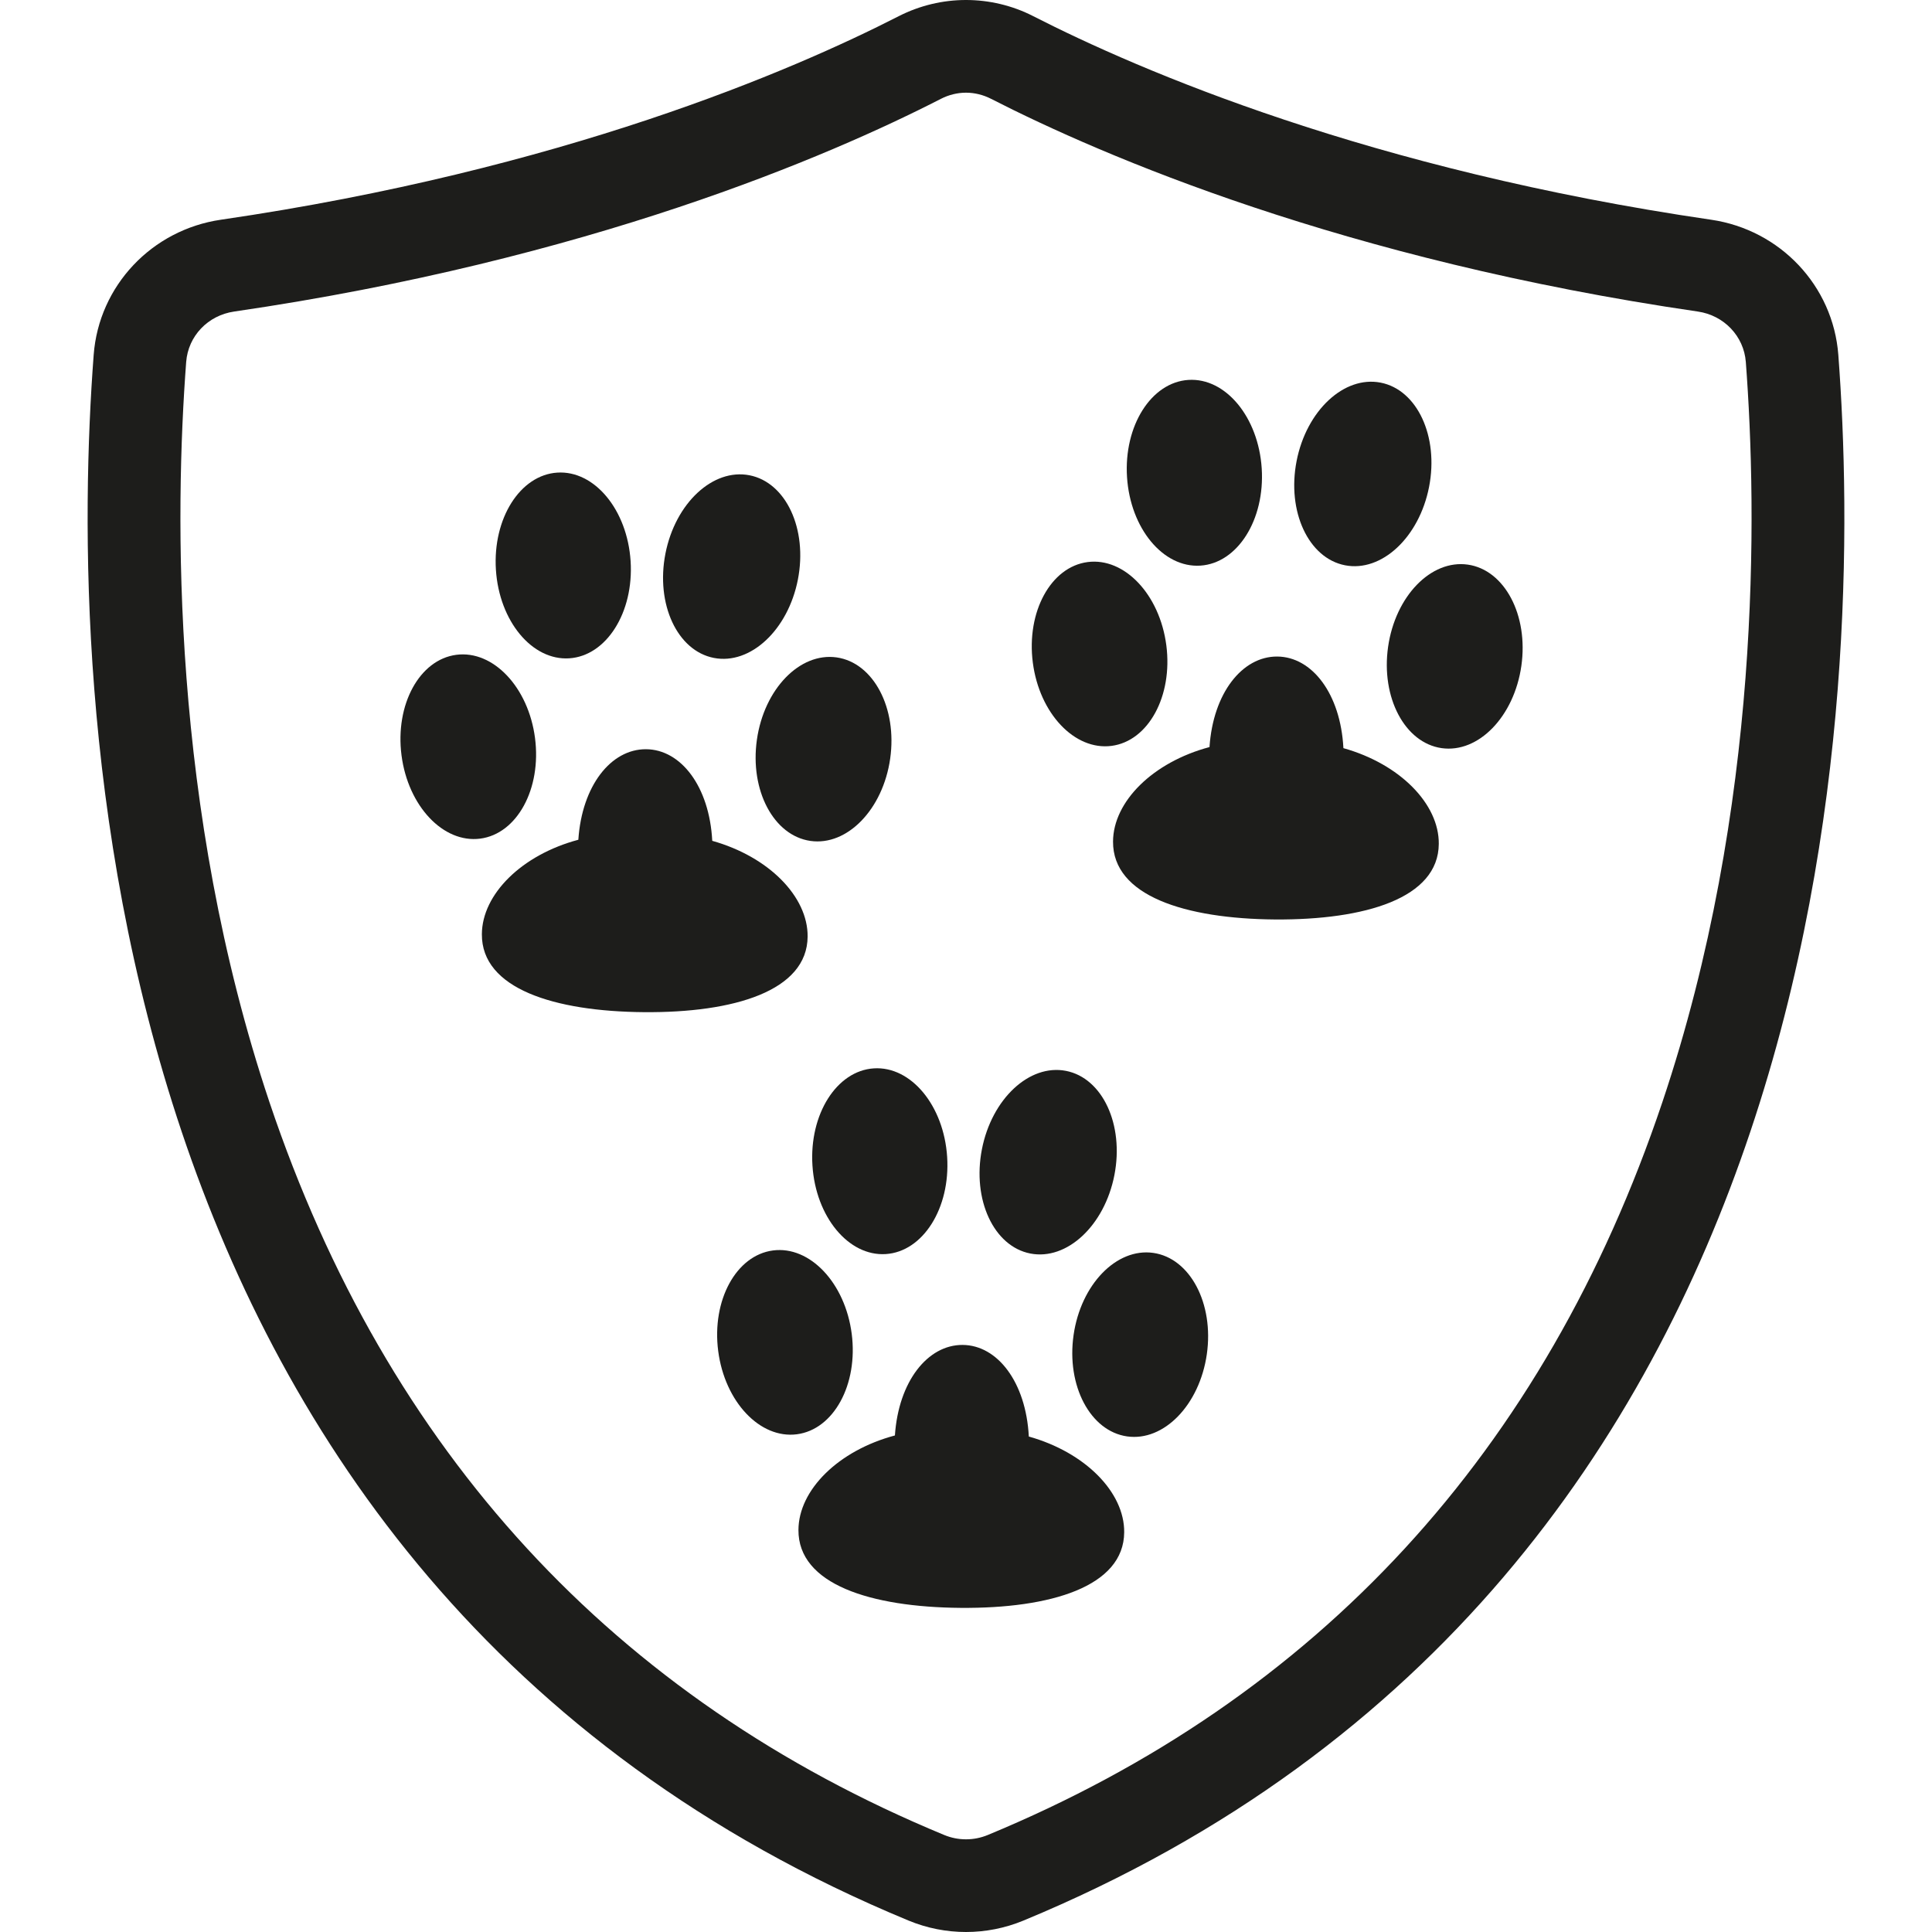
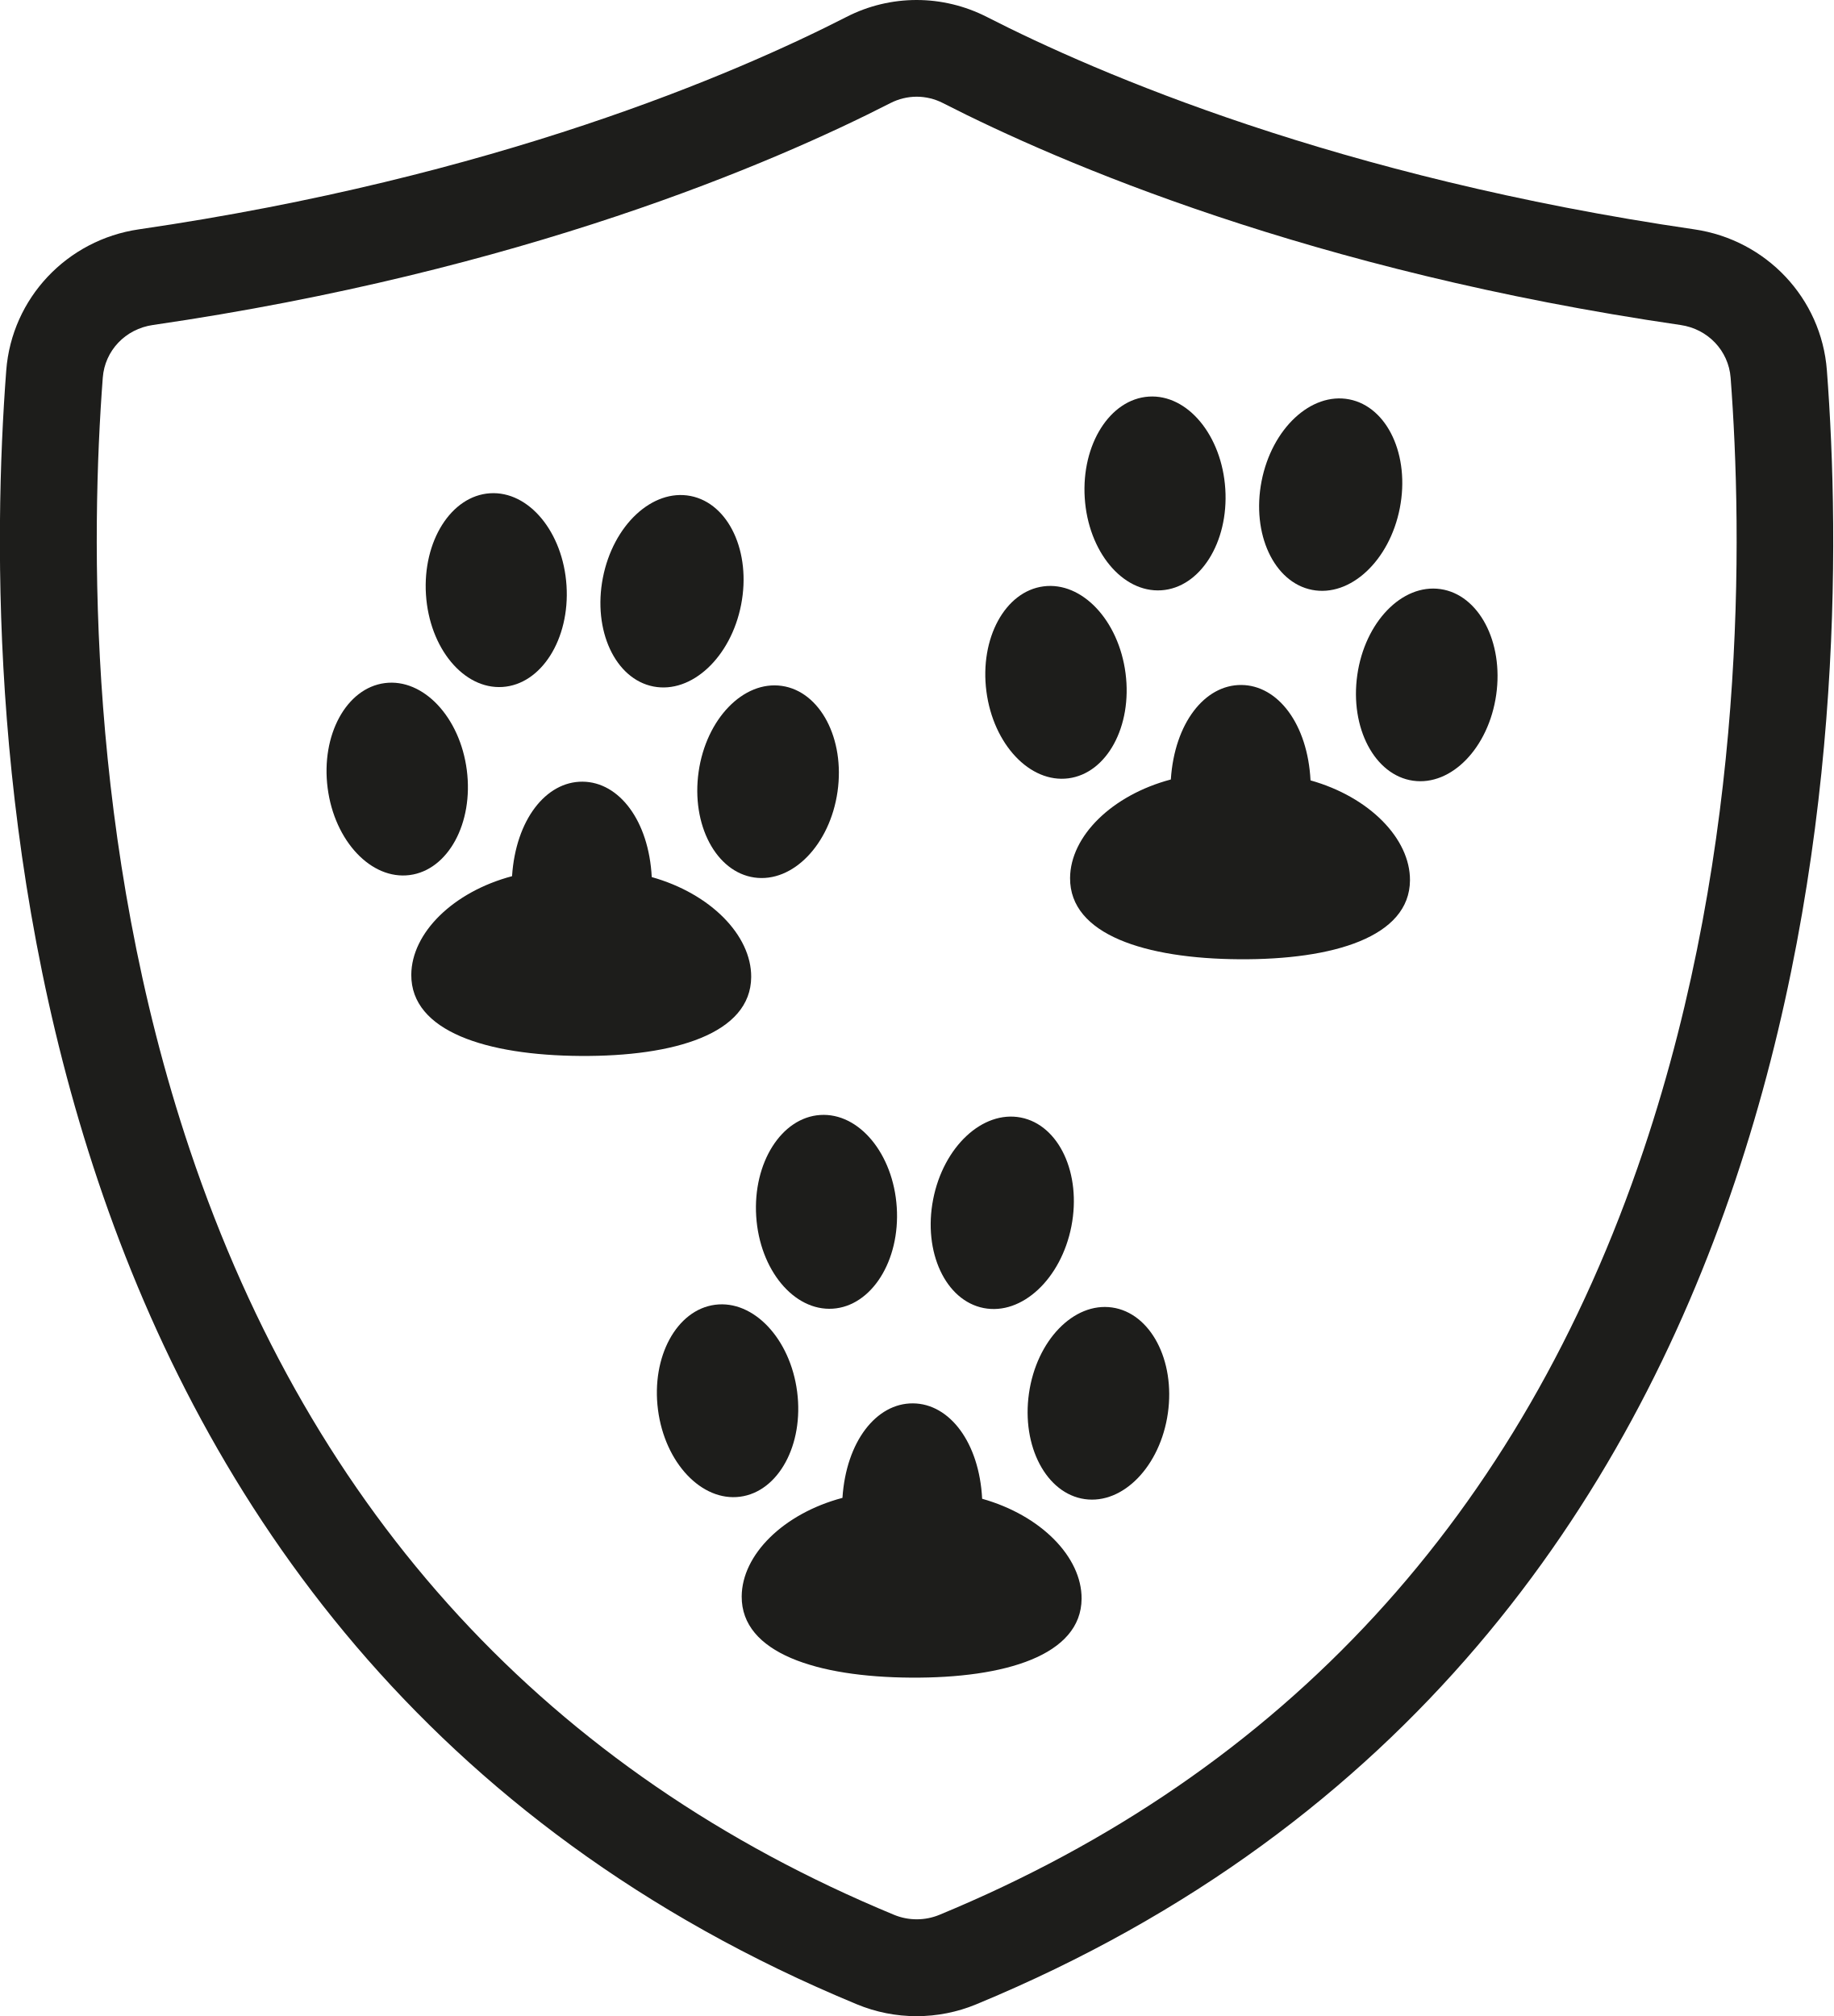
- <svg xmlns="http://www.w3.org/2000/svg" id="Layer_1" data-name="Layer 1" viewBox="-4.875 0 107.35 107.35">
+ <svg xmlns="http://www.w3.org/2000/svg" id="Layer_1" data-name="Layer 1" viewBox="0 0 208.52 229.33">
  <defs>
    <style>.cls-1{fill:#1d1d1b}</style>
  </defs>
-   <path d="M48.8 5.15c.48 0 .96.12 1.39.34 6.22 3.18 19.6 8.95 39.27 11.82 1.46.21 2.56 1.37 2.67 2.8.63 8.33.87 24.75-4.64 41.14-6.53 19.42-19.14 33.12-37.48 40.71-.39.16-.79.24-1.21.24s-.82-.08-1.21-.24C29.24 94.37 16.63 80.67 10.1 61.25 4.6 44.86 4.84 28.44 5.47 20.11c.11-1.44 1.21-2.59 2.67-2.8 19.67-2.87 33.05-8.63 39.27-11.82.43-.22.91-.34 1.39-.34m0-5.15c-1.28 0-2.56.3-3.74.9-5.9 3.02-18.7 8.54-37.67 11.31-3.82.56-6.77 3.66-7.06 7.51-1.37 18.14-.68 67.98 45.29 87 1.02.42 2.1.63 3.18.63s2.16-.21 3.18-.63c45.97-19.02 46.66-68.86 45.29-87-.29-3.85-3.24-6.95-7.06-7.51C71.24 9.44 58.45 3.92 52.54.9 51.37.3 50.08 0 48.8 0" class="cls-1" />
-   <ellipse cx="44.01" cy="64.52" class="cls-1" rx="3.75" ry="5.17" transform="rotate(-3.68 44.04489 64.51482)" />
-   <ellipse cx="38.73" cy="74.59" class="cls-1" rx="3.74" ry="5.15" transform="rotate(-7.38 38.71382 74.5095)" />
-   <ellipse cx="53.37" cy="64.59" class="cls-1" rx="5.17" ry="3.75" transform="rotate(-78.96 53.35904 64.58635)" />
-   <ellipse cx="58.48" cy="74.72" class="cls-1" rx="5.15" ry="3.74" transform="rotate(-81.87 58.47652 74.71773)" />
-   <path d="M52.29 79.81c-.16-3.01-1.74-5.07-3.68-5.08s-3.56 2.03-3.76 5.03c-3.15.84-5.35 3.03-5.36 5.25-.02 3.02 4.01 4.29 9.01 4.33s9.07-1.18 9.09-4.2c.02-2.22-2.16-4.44-5.3-5.32Z" class="cls-1" />
-   <ellipse cx="26.42" cy="31.42" class="cls-1" rx="3.75" ry="5.17" transform="rotate(-3.68 26.41291 31.38574)" />
-   <ellipse cx="21.14" cy="41.49" class="cls-1" rx="3.74" ry="5.15" transform="rotate(-7.38 21.14893 41.45753)" />
-   <ellipse cx="35.78" cy="31.49" class="cls-1" rx="5.17" ry="3.75" transform="rotate(-78.96 35.77478 31.48682)" />
-   <ellipse cx="40.89" cy="41.62" class="cls-1" rx="5.15" ry="3.74" transform="rotate(-81.87 40.89112 41.62667)" />
-   <path d="M34.7 46.71c-.16-3.01-1.74-5.07-3.68-5.08-1.95-.01-3.56 2.03-3.76 5.03-3.15.84-5.35 3.03-5.36 5.25-.02 3.02 4.01 4.29 9.01 4.33s9.07-1.18 9.09-4.2c.02-2.22-2.16-4.44-5.3-5.32Z" class="cls-1" />
-   <ellipse cx="61.49" cy="26.27" class="cls-1" rx="3.75" ry="5.17" transform="rotate(-3.68 61.47661 26.28008)" />
-   <ellipse cx="56.22" cy="36.34" class="cls-1" rx="3.74" ry="5.15" transform="rotate(-7.38 56.20195 36.32226)" />
-   <ellipse cx="70.85" cy="26.34" class="cls-1" rx="5.17" ry="3.75" transform="rotate(-78.96 70.847 26.33762)" />
-   <ellipse cx="75.96" cy="36.47" class="cls-1" rx="5.15" ry="3.74" transform="rotate(-81.87 75.95842 36.47297)" />
-   <path d="M69.77 41.56c-.16-3.01-1.74-5.07-3.68-5.08s-3.56 2.03-3.76 5.03c-3.15.84-5.35 3.03-5.36 5.25-.02 3.02 4.01 4.29 9.01 4.33 5 .03 9.07-1.18 9.09-4.2.02-2.22-2.16-4.44-5.3-5.32ZM150.2 81.98c1.84-.35 2.37-.97 2.37-3.08V31.29c-3.25-.44-6.59-.79-10.01-.79-11.03 0-18.52 4.58-18.52 19.69 0 7.03 2.55 8.87 5.45 9.84.88.26 2.99.53 2.99 2.11 0 1.32-1.05 2.02-2.64 2.99-1.58.97-2.02 1.76-3.51 1.76-2.55 0-7.03-6.06-7.03-14.58 0-17.57 7.19-27.64 22.95-27.64 12.91 0 20.96 2.77 32.55 2.77s10.54-5.09 13.44-5.09c.97 0 1.76.61 1.76 1.58 0 2.63-3.07 2.81-3.07 6.85v29.69c2.2-1.93 6.15-4.74 10.54-4.74 6.59 0 9.22 4.13 9.22 10.28v13.18c0 2.46.79 3.25 2.28 3.25 1.05 0 1.58-.62 2.2-.62.79 0 .79.62.79.88 0 1.32-1.41 3.6-4.48 3.6-4.74 0-5.89-3.43-5.89-6.5V67.06c0-4.57-1.93-7.38-6.5-7.38-3.34 0-6.68 2.72-8.17 4.13v15.11c0 2.46.53 2.99 1.93 3.34s2.2.88 2.2 1.93c0 .88-.62 1.49-1.93 1.49-1.84 0-2.02-.26-4.74-.26s-2.9.26-4.74.26c-1.32 0-1.93-.62-1.93-1.49 0-1.05.79-1.58 2.2-1.93s1.93-.88 1.93-3.34V33.94c0-2.46-.62-3.25-2.64-2.63-3.16.88-6.85 1.41-10.8 1.41-3.08 0-5.89-.18-8.61-.53v46.73c0 2.11.53 2.72 2.37 3.08 1.76.35 2.11 1.23 2.11 2.02 0 1.05-.7 1.76-2.02 1.76-1.14 0-3.78-.35-6.06-.35s-4.92.35-6.06.35c-1.32 0-2.02-.7-2.02-1.76 0-.79.35-1.67 2.11-2.02ZM219.15 65.73c0-2.46-.62-3.25-1.76-3.95-1.41-.88-2.37-.7-2.37-1.93 0-.7.35-1.05 1.23-1.41 2.72-1.05 2.72-1.14 4.13-1.93.79-.44 1.14-.79 2.11-.79 1.41 0 1.76 1.23 1.76 2.55v2.72c2.02-2.46 5.09-5.27 7.64-5.27 2.2 0 3.43 1.23 3.43 3.51 0 2.55-1.14 3.51-2.37 3.51-1.85 0-1.58-1.93-3.87-1.93s-4.04 2.55-4.83 4.04V78.9c0 2.46.53 2.99 1.93 3.34s2.2.88 2.2 1.93c0 .88-.62 1.49-1.93 1.49-1.84 0-2.02-.26-4.74-.26s-2.9.26-4.74.26c-1.32 0-1.93-.62-1.93-1.49 0-1.05.79-1.58 2.2-1.93s1.93-.88 1.93-3.34V65.72ZM242.6 71.87c.53 7.38 5.01 10.89 10.1 10.89 5.54 0 7.91-3.51 8.96-3.51.7 0 .97.44.97.88 0 1.32-4.13 6.15-10.89 6.15-8.7 0-14.23-5.89-14.23-14.32s7.2-16.25 15.2-16.25c6.85 0 11.68 4.39 11.68 12.21 0 2.9-1.93 3.95-3.78 3.95zm16.78-2.89c0-4.92-2.37-9.84-7.99-9.84s-8.34 4.48-8.78 9.84h16.78ZM275.63 71.87c.53 7.38 5.01 10.89 10.1 10.89 5.54 0 7.91-3.51 8.96-3.51.7 0 .97.44.97.88 0 1.32-4.13 6.15-10.89 6.15-8.7 0-14.23-5.89-14.23-14.32s7.2-16.25 15.2-16.25c6.85 0 11.68 4.39 11.68 12.21 0 2.9-1.93 3.95-3.78 3.95zm16.78-2.89c0-4.92-2.37-9.84-7.99-9.84s-8.34 4.48-8.78 9.84h16.78ZM332.37 78.9c0 2.11.97 2.64 3.95 3.08 1.76.26 2.28 1.23 2.28 2.02 0 1.05-.88 1.76-2.2 1.76-2.02 0-5.36-.35-7.64-.35s-4.92.35-6.06.35c-1.32 0-2.02-.7-2.02-1.76 0-.79.35-1.67 2.11-2.02 1.84-.35 2.37-.97 2.37-3.08V33.4c0-2.11-.7-2.99-2.55-3.34-1.76-.35-1.93-1.23-1.93-2.02 0-1.23 1.23-1.84 3.07-1.84 2.2 0 3.78.35 7.12.35 4.66 0 8.35-1.14 15.99-1.14 9.22 0 18.1 5.01 18.1 16.51 0 12.21-10.01 22.93-21 22.93-5.53 0-9.49-2.11-9.49-4.3 0-.79.53-1.41 1.32-1.41 1.49 0 2.55 1.76 7.91 1.76 8.34 0 14.23-6.76 14.23-15.81 0-10.45-6.85-15.81-15.46-15.81-5.27 0-10.1.26-10.1 4.13v45.5ZM367.5 78.82c0-4.22 2.72-6.33 6.15-7.73-3.51-.53-6.33-2.64-6.33-6.68s3.25-8.7 10.98-8.7 11.24 4.39 11.24 10.1V76c0 3.95.35 6.76 3.95 6.76.88 0 1.41.09 1.41.88 0 1.05-1.93 2.64-3.78 2.64-3.08 0-5.27-1.32-6.24-4.04-1.32 1.67-3.87 4.04-8.43 4.04-4.92 0-8.96-2.64-8.96-7.47Zm9.14-9.93c3.95 0 6.59-1.58 7.82-2.64v-.53c0-4.04-2.63-6.76-7.47-6.76-4.3 0-6.68 2.46-6.68 5.36 0 3.6 3.69 4.57 6.32 4.57Zm1.41 14.05c4.3 0 6.41-2.9 6.41-6.76v-7.03c-5.01 2.9-11.86 2.02-11.86 8.52 0 2.99 1.93 5.27 5.45 5.27M419.16 70.47l-6.76 14.85c-.44.88-.97.97-1.32.97-.53 0-.88-.44-1.14-.97l-9.4-21.79c-.88-1.93-1.93-2.11-2.9-2.11s-1.67.79-2.55.79c-.79 0-1.05-.44-1.05-1.14 0-.88 2.02-4.48 5.18-4.48 2.81 0 4.3 1.58 6.15 5.89l6.94 16.34 5.45-11.77-1.58-3.51c-.97-2.28-2.46-3.08-4.13-3.08-2.11 0-2.11 1.05-3.16 1.05-.61 0-1.05-.44-1.05-1.14 0-1.76 2.11-3.78 5.27-3.78 3.51 0 6.06 1.58 7.91 5.89l6.94 16.25c4.92-10.63 4.76-14.53 4.97-16.8.5-5.36-2.59-11.1-5.22-11.1-1.23 0-1.32-.44-1.32-.79 0-.44.09-.53.53-.97 1.32-1.32 2.28-1.49 2.9-1.49 3.69 0 7.22 5.31 7.22 13.02 0 4.04-1.96 10.58-8.98 24.72-.44.88-.97.97-1.32.97-.53 0-.88-.44-1.14-.97l-6.41-14.85ZM482.09 61.07c0-1.93-.97-3.16-3.95-3.16h-11.33V78.9c0 2.11.61 2.9 5.09 3.08 1.76.09 2.2.97 2.2 1.84 0 1.23-.88 1.93-2.2 1.93-2.28 0-5.09-.35-8.7-.35-2.28 0-4.92.35-6.06.35-1.32 0-2.02-.7-2.02-1.76 0-.79.35-1.67 2.11-2.02 1.84-.35 2.37-.97 2.37-3.08V33.04c0-2.11-.53-2.72-2.37-3.07-1.76-.35-2.11-1.23-2.11-2.02 0-1.05.7-1.76 2.02-1.76 1.14 0 3.78.35 6.06.35 10.19 0 16.16-.53 18.71-.53 5.45 0 9.49 1.49 9.49 7.55 0 4.48-2.37 6.06-3.25 6.06s-1.14-.7-1.14-1.49c0-5.18-1.84-8.17-7.29-8.17-3.78 0-5.97.09-9.58.26-2.02.09-3.34.88-3.34 3.95v19.85h11.77c2.11 0 3.34-.53 3.95-2.2.44-1.14.97-2.28 2.2-2.28.88 0 1.58.62 1.58 2.02 0 .97-.35 2.55-.35 4.92 0 4.83-1.67 6.06-2.72 6.06-.88 0-1.14-.7-1.14-1.49ZM501.24 86.28c-7.99 0-12.91-5.45-12.91-12.3 0-8.7 7.91-18.27 16.08-18.27s12.91 5.45 12.91 12.3c0 8.7-7.91 18.27-16.08 18.27m.79-26.62c-5.45 0-8.61 5.27-8.61 11.6s3.69 11.07 10.19 11.07c5.45 0 8.61-5.27 8.61-11.6s-3.69-11.07-10.19-11.07M527.15 65.73c0-2.46-.62-3.25-1.76-3.95-1.41-.88-2.37-.7-2.37-1.93 0-.7.35-1.05 1.23-1.41 2.72-1.05 2.72-1.14 4.13-1.93.79-.44 1.14-.79 2.11-.79 1.41 0 1.76 1.23 1.76 2.55v2.72c2.02-2.46 5.09-5.27 7.64-5.27 2.2 0 3.43 1.23 3.43 3.51 0 2.55-1.14 3.51-2.37 3.51-1.85 0-1.58-1.93-3.87-1.93s-4.04 2.55-4.83 4.04V78.9c0 2.46.53 2.99 1.93 3.34s2.2.88 2.2 1.93c0 .88-.62 1.49-1.93 1.49-1.84 0-2.02-.26-4.74-.26s-2.9.26-4.74.26c-1.32 0-1.93-.62-1.93-1.49 0-1.05.79-1.58 2.2-1.93s1.93-.88 1.93-3.34V65.72ZM561.14 76.09c-2.37 0-4.83-.44-7.03-1.49-.88.79-2.28 2.2-2.28 4.39 0 2.72 2.46 3.95 5.8 3.95s5.71-1.32 9.84-1.32 7.73 2.55 7.73 7.99c0 6.41-6.06 10.89-15.02 10.89-6.76 0-15.11-1.67-15.11-9.49 0-3.69 2.11-5.8 3.51-6.85-.62-.97-.88-2.2-.88-3.69 0-3.78 2.46-6.06 4.22-7.2-2.37-1.76-4.04-4.39-4.04-7.91 0-5.62 4.39-9.66 10.98-9.66 2.2 0 4.66.53 6.85 1.49.44-.35 1.49-1.41 1.49-4.22s-1.32-3.51-1.32-4.22c0-.53.61-.88 1.32-.88 1.84 0 3.6 2.28 3.6 5.18 0 3.34-1.05 5.36-1.76 6.33 1.84 1.76 3.07 4.04 3.07 6.94 0 5.45-4.39 9.75-10.98 9.75Zm-4.13 11.77c-2.2 0-4.66-.53-6.5-1.76-.44.61-.97 1.67-.97 3.34 0 4.22 3.43 8.26 11.6 8.26 5.71 0 10.19-2.28 10.19-7.03 0-2.72-1.84-4.13-4.74-4.13-3.25 0-6.06 1.32-9.58 1.32m9.93-21.26c0-4.74-3.07-8.43-7.38-8.43-3.87 0-6.24 2.81-6.24 6.85 0 4.74 3.08 8.43 7.38 8.43 3.87 0 6.24-2.81 6.24-6.85M583.36 71.87c.53 7.38 5.01 10.89 10.1 10.89 5.54 0 7.91-3.51 8.96-3.51.7 0 .97.44.97.88 0 1.32-4.13 6.15-10.89 6.15-8.7 0-14.23-5.89-14.23-14.32s7.2-16.25 15.2-16.25c6.85 0 11.68 4.39 11.68 12.21 0 2.9-1.93 3.95-3.78 3.95zm16.78-2.89c0-4.92-2.37-9.84-7.99-9.84s-8.34 4.48-8.78 9.84h16.78Z" class="cls-1" />
+   <path d="M104.26 11c1.03 0 2.06.25 2.98.72 13.29 6.8 41.87 19.12 83.9 25.25 3.12.45 5.46 2.92 5.7 5.99 1.35 17.8 1.86 52.88-9.91 87.89-13.94 41.49-40.89 70.76-80.08 86.97-.82.34-1.69.51-2.58.51s-1.76-.17-2.58-.51c-39.19-16.22-66.14-45.48-80.08-86.97-11.78-35.01-11.27-70.09-9.92-87.89.23-3.07 2.57-5.54 5.7-5.99 42.03-6.12 70.61-18.45 83.9-25.25.92-.47 1.95-.72 2.98-.72Zm0-11c-2.74 0-5.48.64-7.99 1.93-12.61 6.45-39.96 18.25-80.48 24.16C7.63 27.28 1.34 33.91.71 42.14-2.23 80.89-.74 187.36 97.46 228c2.17.9 4.48 1.35 6.79 1.35s4.62-.45 6.79-1.35c98.2-40.63 99.69-147.11 96.75-185.86-.62-8.23-6.91-14.86-15.08-16.05-40.5-5.91-67.85-17.71-80.46-24.16C109.74.65 107 0 104.26 0" class="cls-1" />
+   <ellipse cx="94.01" cy="137.85" class="cls-1" rx="8.01" ry="11.04" transform="rotate(-3.68 94.03544 137.9456)" />
+   <ellipse cx="82.74" cy="159.35" class="cls-1" rx="7.98" ry="11.01" transform="rotate(-7.38 82.68485 159.2452)" />
+   <ellipse cx="114.01" cy="137.98" class="cls-1" rx="11.04" ry="8.01" transform="rotate(-78.96 113.9936 137.978)" />
+   <ellipse cx="124.93" cy="159.64" class="cls-1" rx="11.01" ry="7.98" transform="rotate(-81.87 124.9268 159.6341)" />
+   <path d="M111.71 170.5c-.33-6.42-3.71-10.83-7.87-10.86s-7.6 4.33-8.02 10.75c-6.73 1.79-11.43 6.47-11.46 11.21-.04 6.45 8.58 9.17 19.25 9.24s19.37-2.53 19.41-8.98c.03-4.74-4.62-9.49-11.32-11.37Z" class="cls-1" />
+   <ellipse cx="56.44" cy="67.13" class="cls-1" rx="8.01" ry="11.04" transform="rotate(-3.68 56.42621 67.0938)" />
+   <ellipse cx="45.17" cy="88.63" class="cls-1" rx="7.98" ry="11.01" transform="rotate(-7.38 45.12656 88.54711)" />
+   <ellipse cx="76.44" cy="67.27" class="cls-1" rx="11.04" ry="8.01" transform="rotate(-78.96 76.42822 67.26753)" />
+   <ellipse cx="87.36" cy="88.92" class="cls-1" rx="11.01" ry="7.98" transform="rotate(-81.87 87.36211 88.92108)" />
+   <path d="M74.13 99.78c-.33-6.42-3.71-10.83-7.87-10.86s-7.6 4.33-8.02 10.75c-6.73 1.79-11.43 6.47-11.46 11.21-.04 6.45 8.58 9.17 19.25 9.24s19.37-2.53 19.41-8.98c.03-4.74-4.62-9.49-11.32-11.37Z" class="cls-1" />
+   <ellipse cx="131.37" cy="56.13" class="cls-1" rx="8.01" ry="11.04" transform="rotate(-3.68 131.4085 56.10363)" />
+   <ellipse cx="120.1" cy="77.63" class="cls-1" rx="7.98" ry="11.01" transform="rotate(-7.38 120.0269 77.57368)" />
+   <ellipse cx="151.36" cy="56.27" class="cls-1" rx="11.04" ry="8.01" transform="rotate(-78.96 151.3545 56.27236)" />
+   <ellipse cx="162.29" cy="77.92" class="cls-1" rx="11.01" ry="7.98" transform="rotate(-81.87 162.2784 77.92223)" />
+   <path d="M149.06 88.78c-.33-6.42-3.71-10.83-7.87-10.86s-7.6 4.33-8.02 10.75c-6.73 1.79-11.43 6.47-11.46 11.21-.04 6.45 8.58 9.17 19.25 9.24 10.68.07 19.37-2.53 19.41-8.98.03-4.74-4.62-9.49-11.32-11.37Z" class="cls-1" />
</svg>
